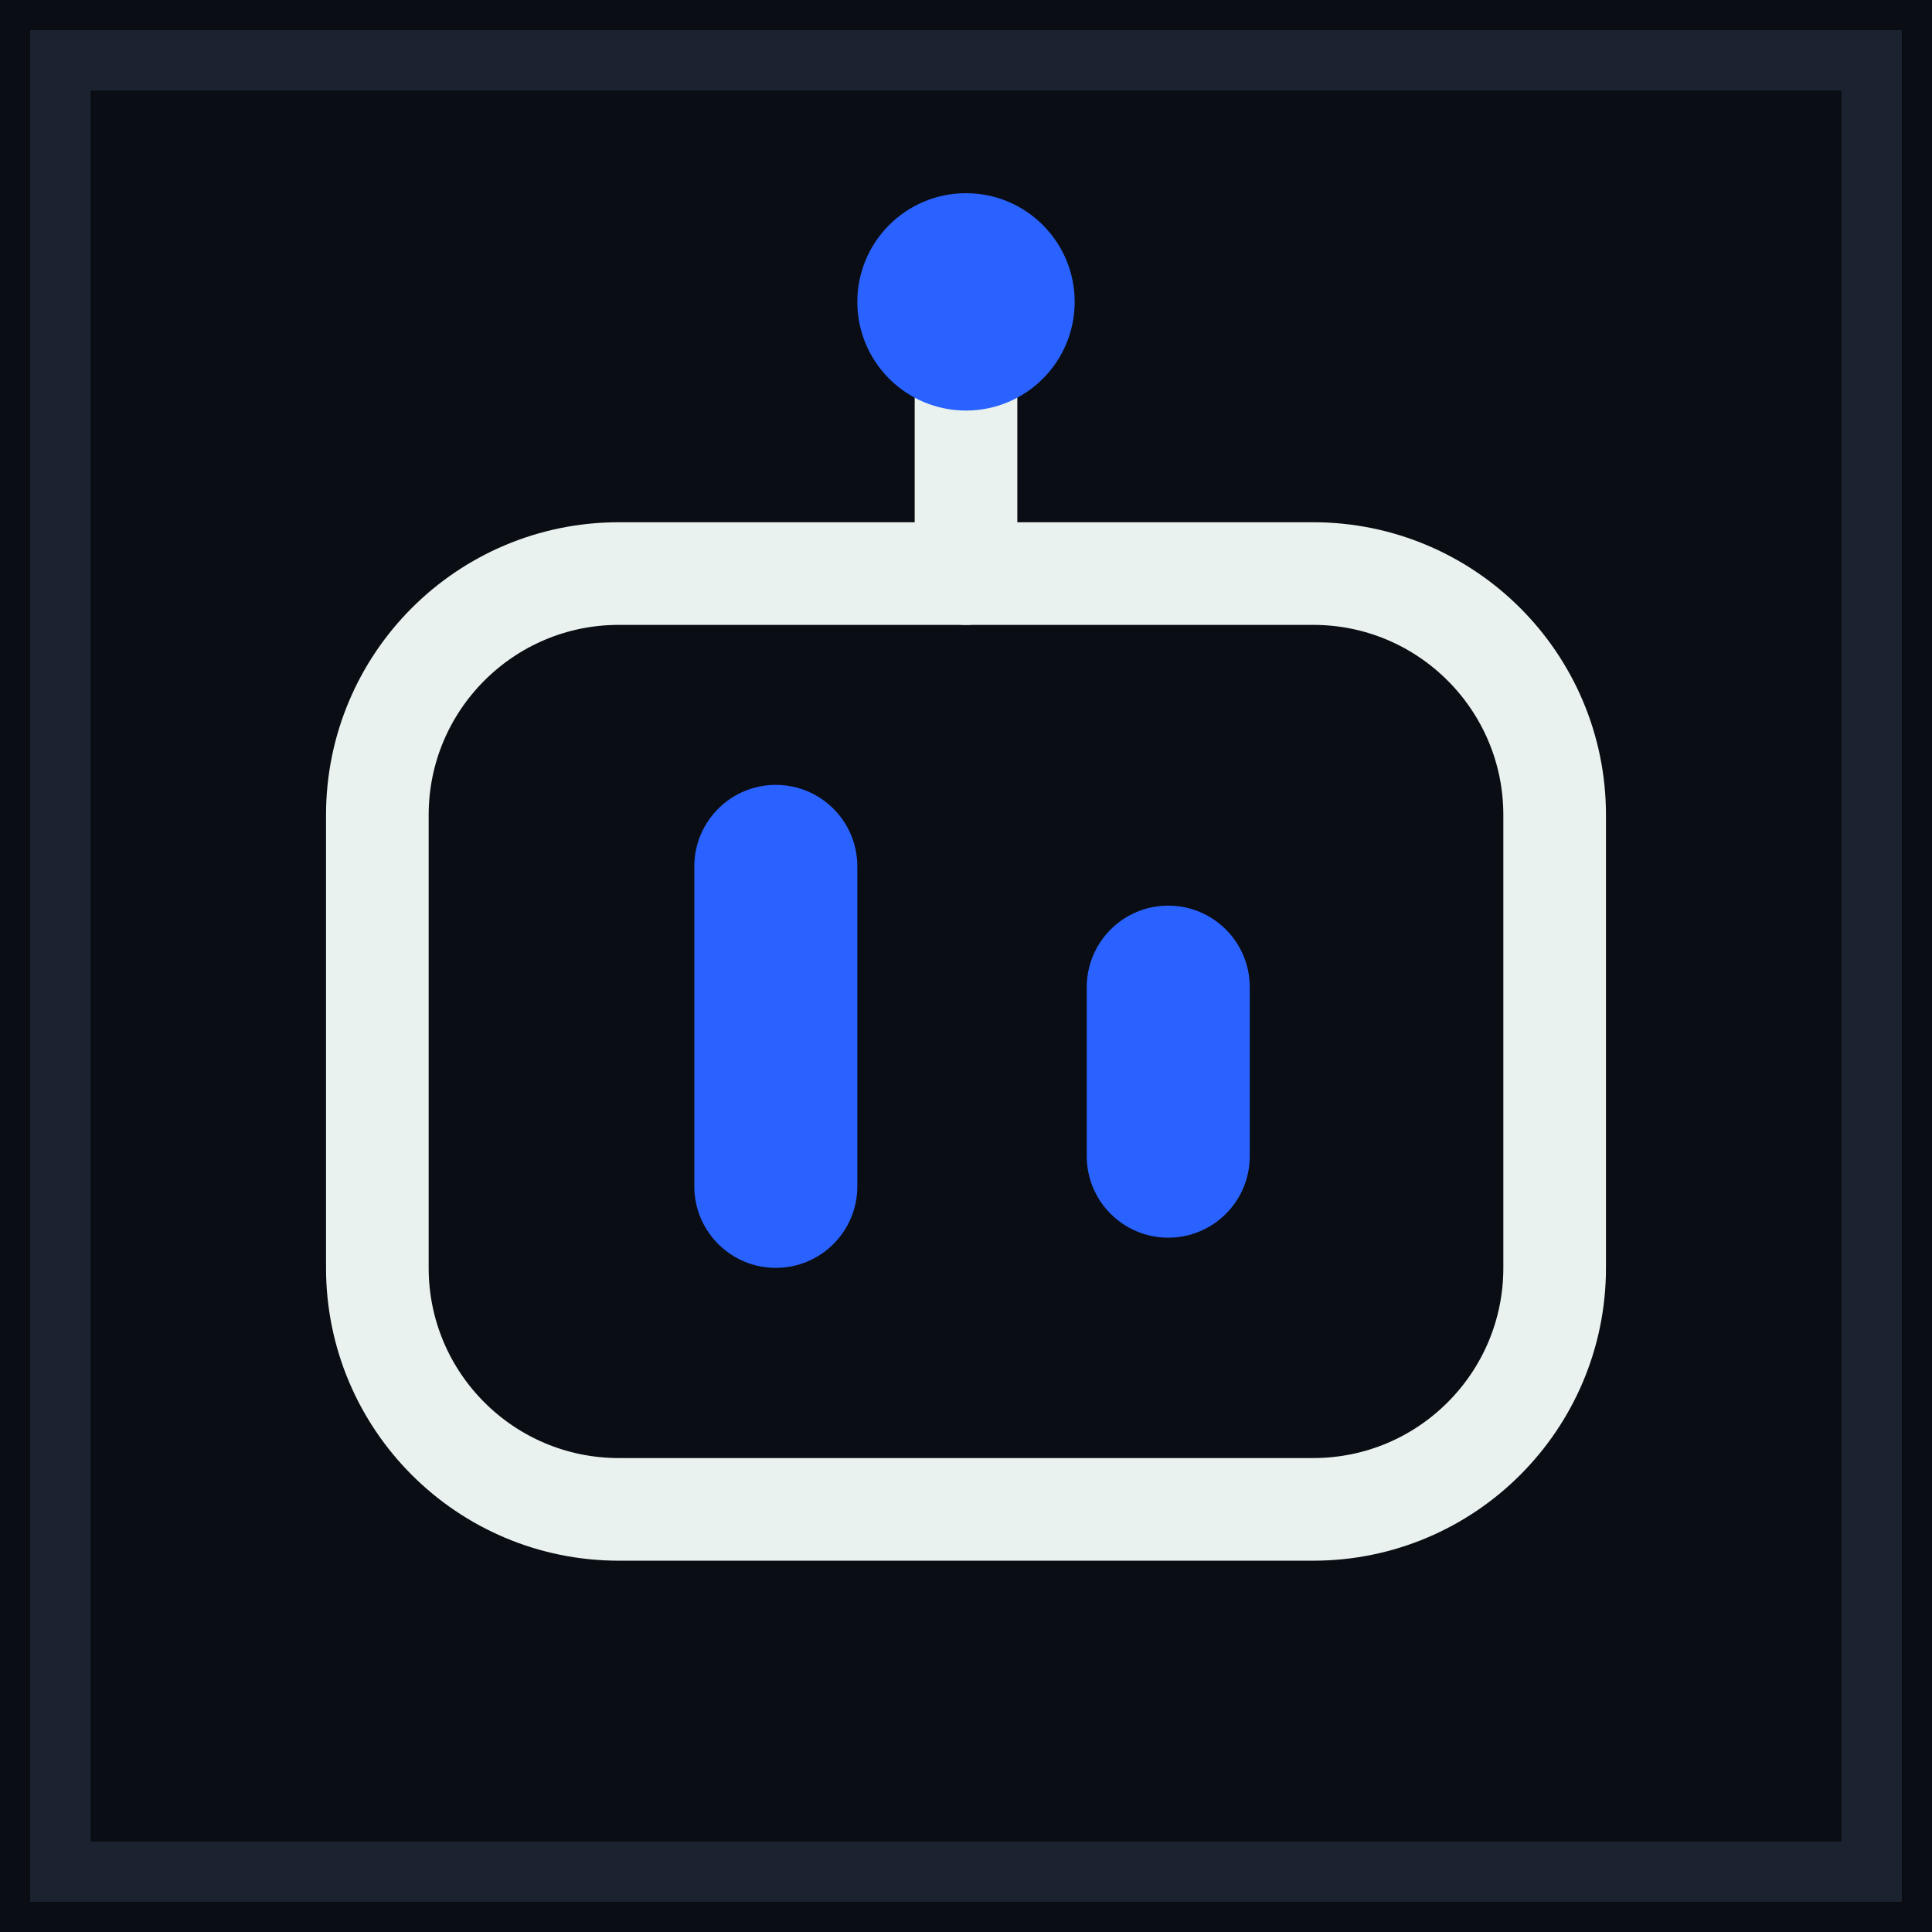
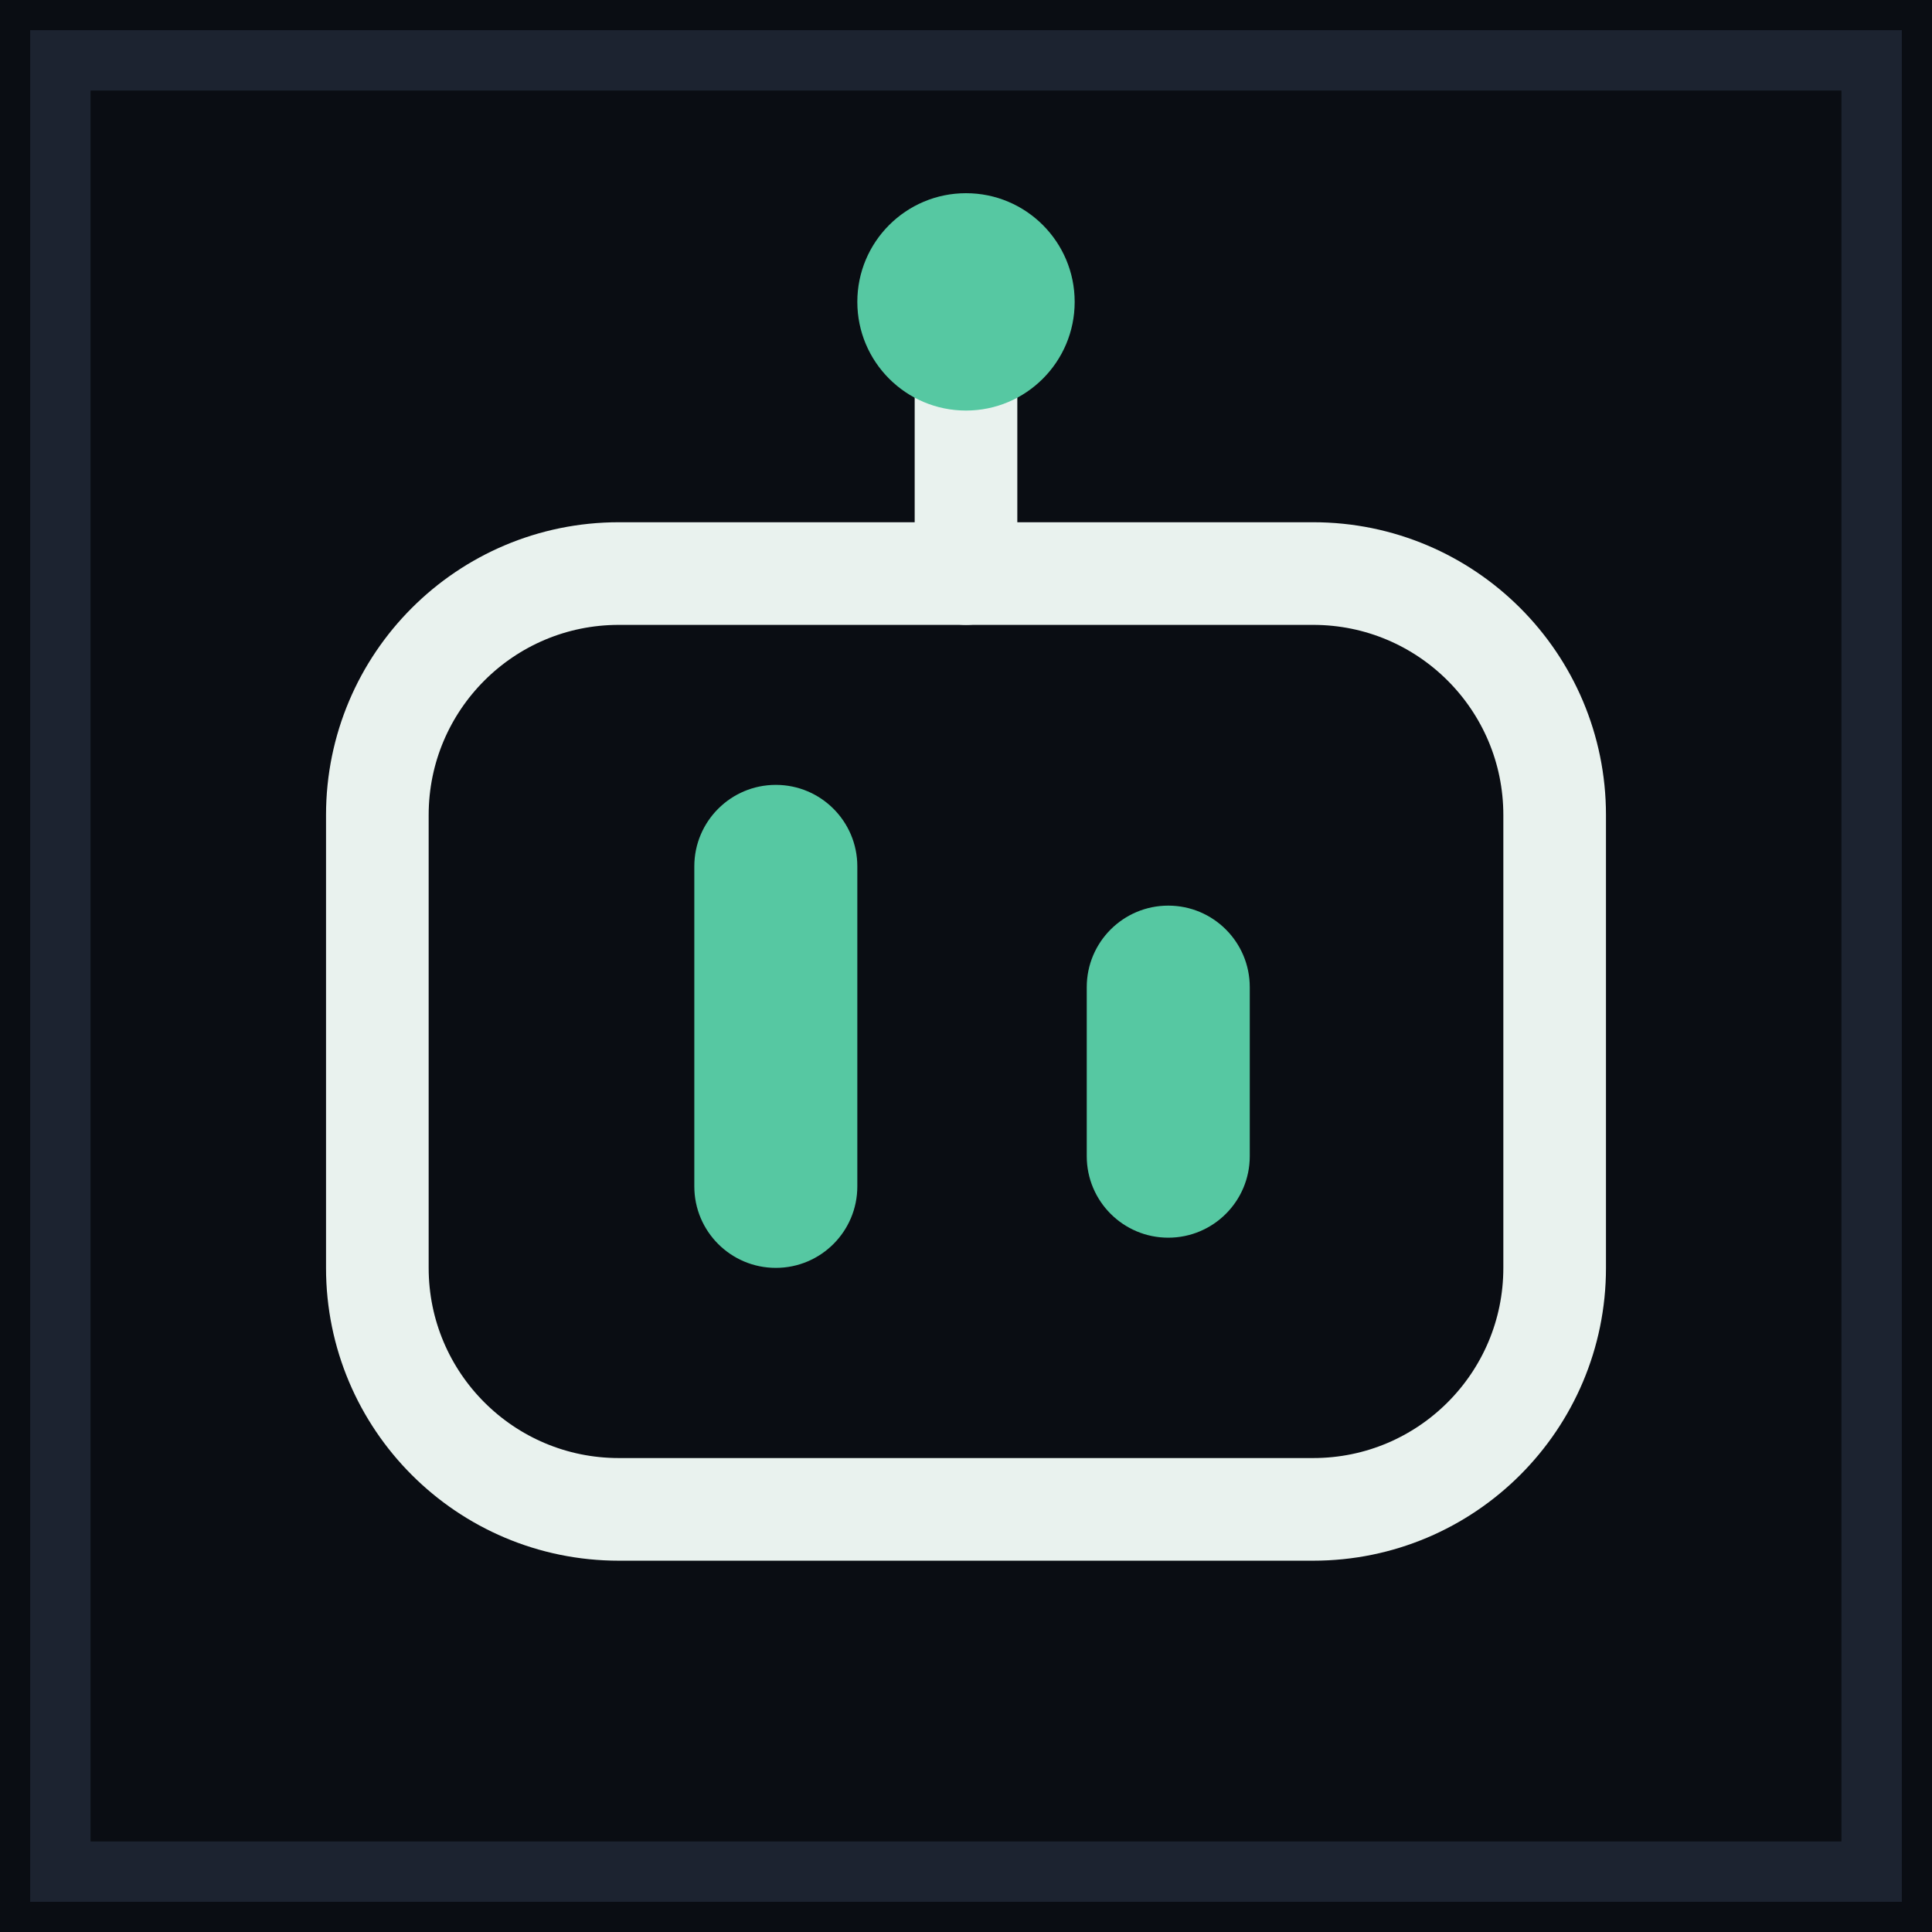
<svg xmlns="http://www.w3.org/2000/svg" viewBox="0 0 64 64">
  <rect width="64" height="64" fill="#0a0d13" />
  <rect x="2" y="2" width="60" height="60" fill="none" stroke="#1c2330" stroke-width="2" />
  <path d="M32 12.5V19" fill="none" stroke="#E9F2EE" stroke-width="3.4" stroke-linecap="round" />
-   <circle cx="32" cy="10" r="3.6" fill="#2962FF" />
+   <circle cx="32" cy="10" r="3.6" fill="#56C8A2" />
  <rect x="12.5" y="19" width="39" height="31" rx="8" fill="none" stroke="#E9F2EE" stroke-width="3.4" />
-   <rect x="23" y="26" width="5.4" height="16" rx="2.7" fill="#2962FF" />
-   <rect x="36" y="30" width="5.4" height="11" rx="2.7" fill="#2962FF" />
+   <rect x="23" y="26" width="5.4" height="16" rx="2.7" fill="#56C8A2" />
+   <rect x="36" y="30" width="5.4" height="11" rx="2.7" fill="#56C8A2" />
</svg>
